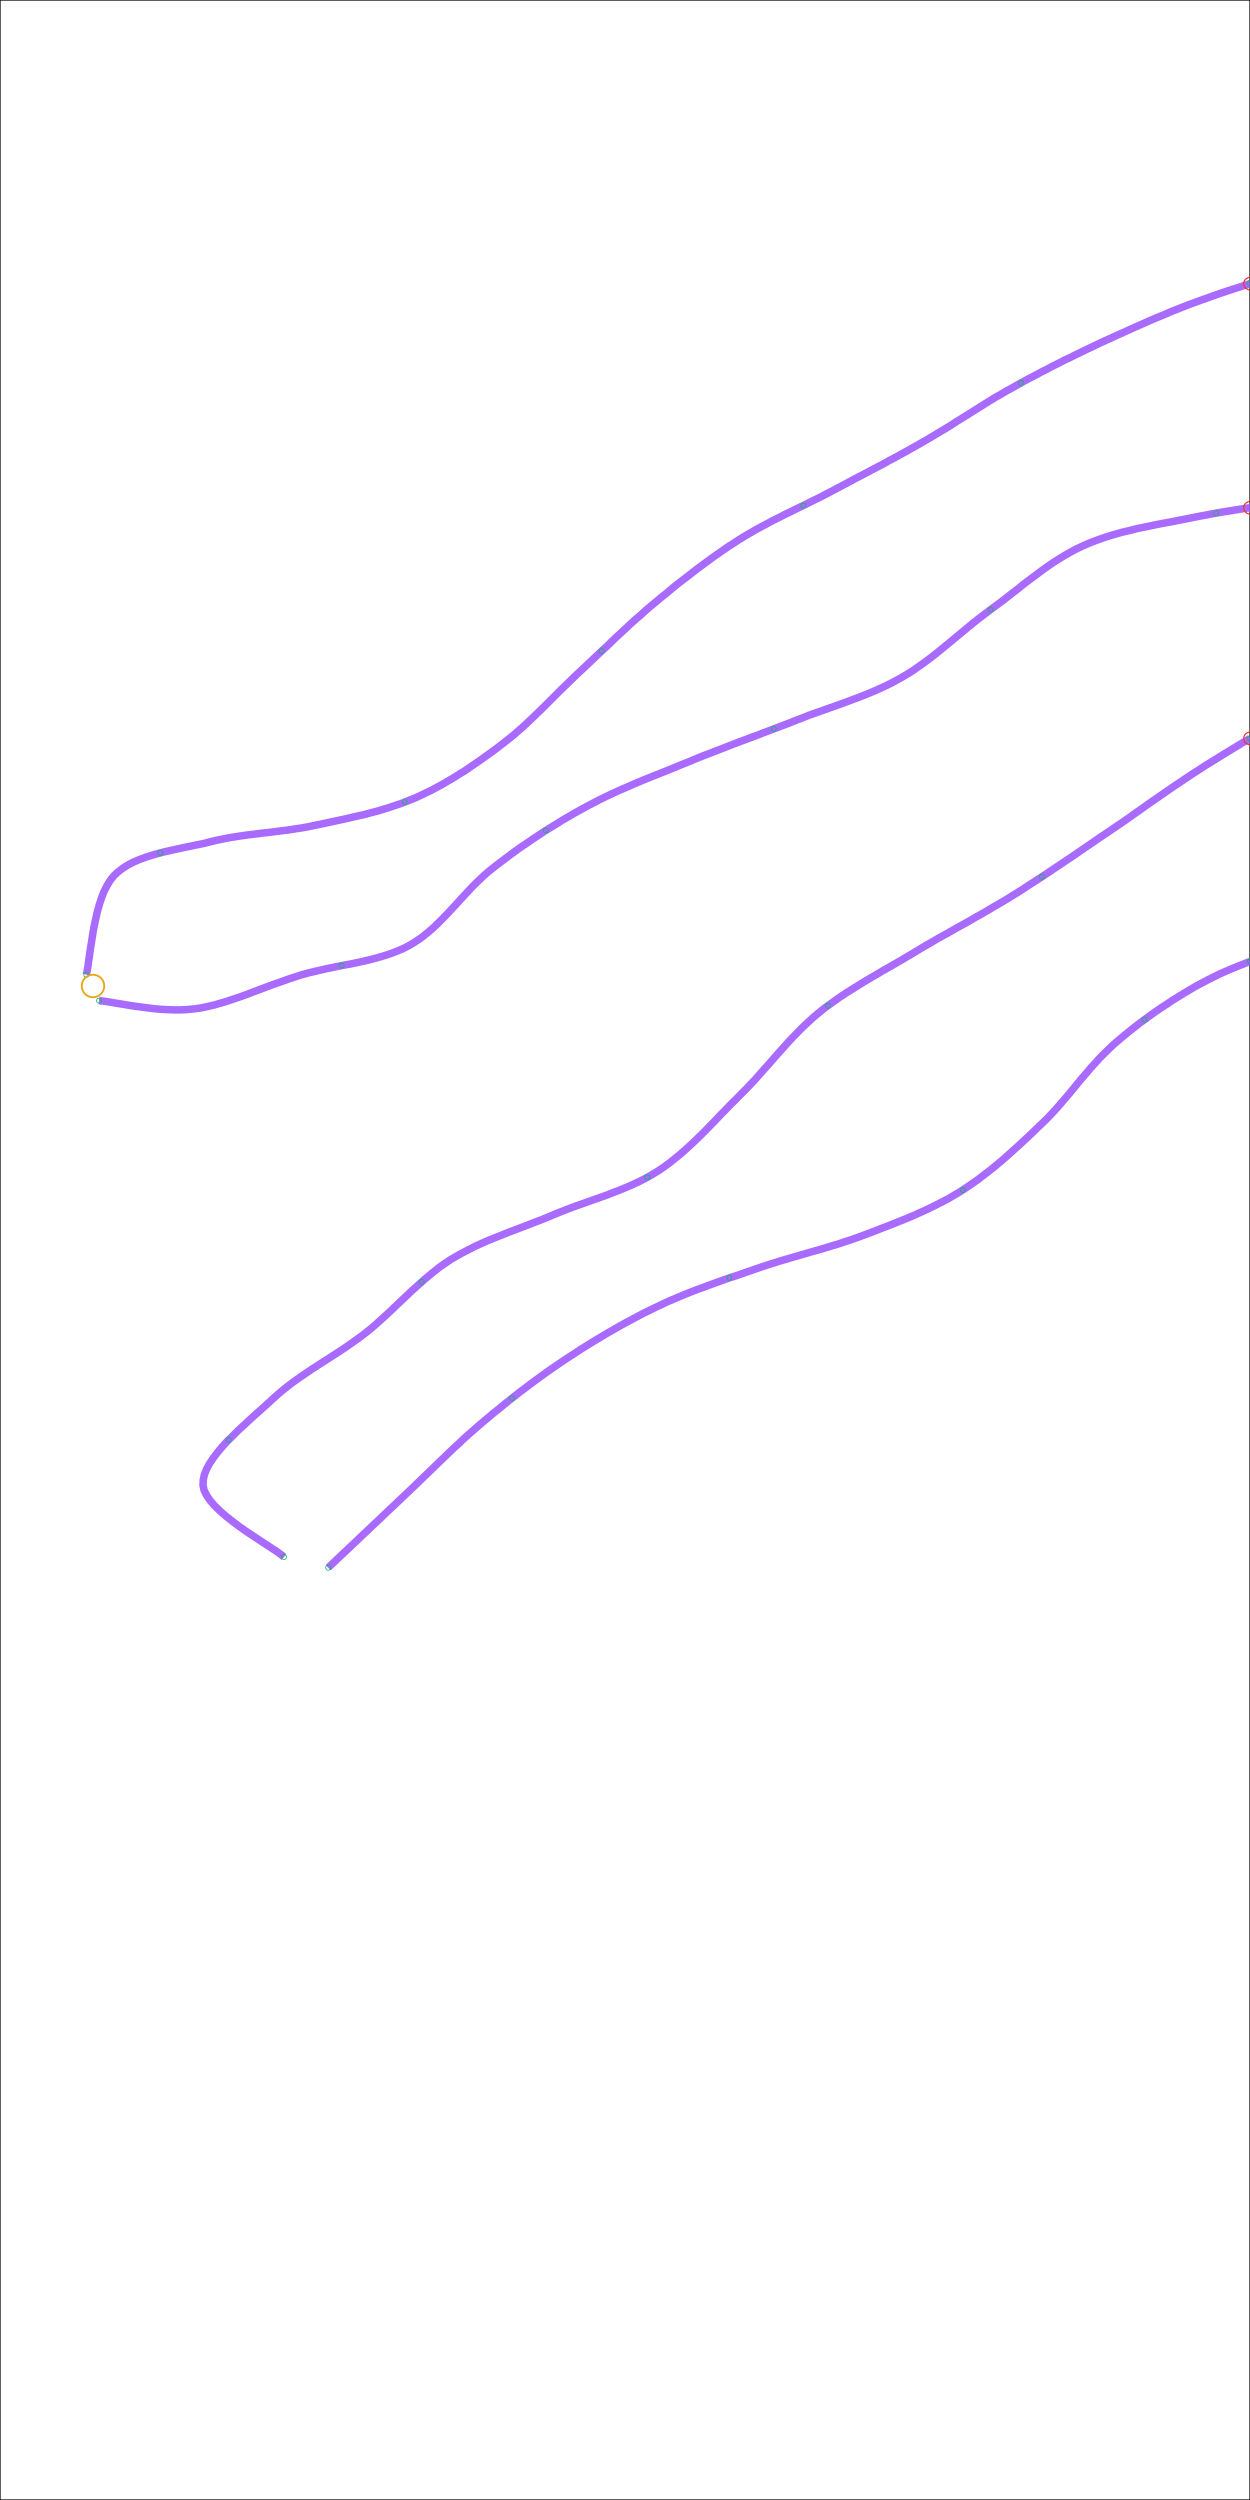
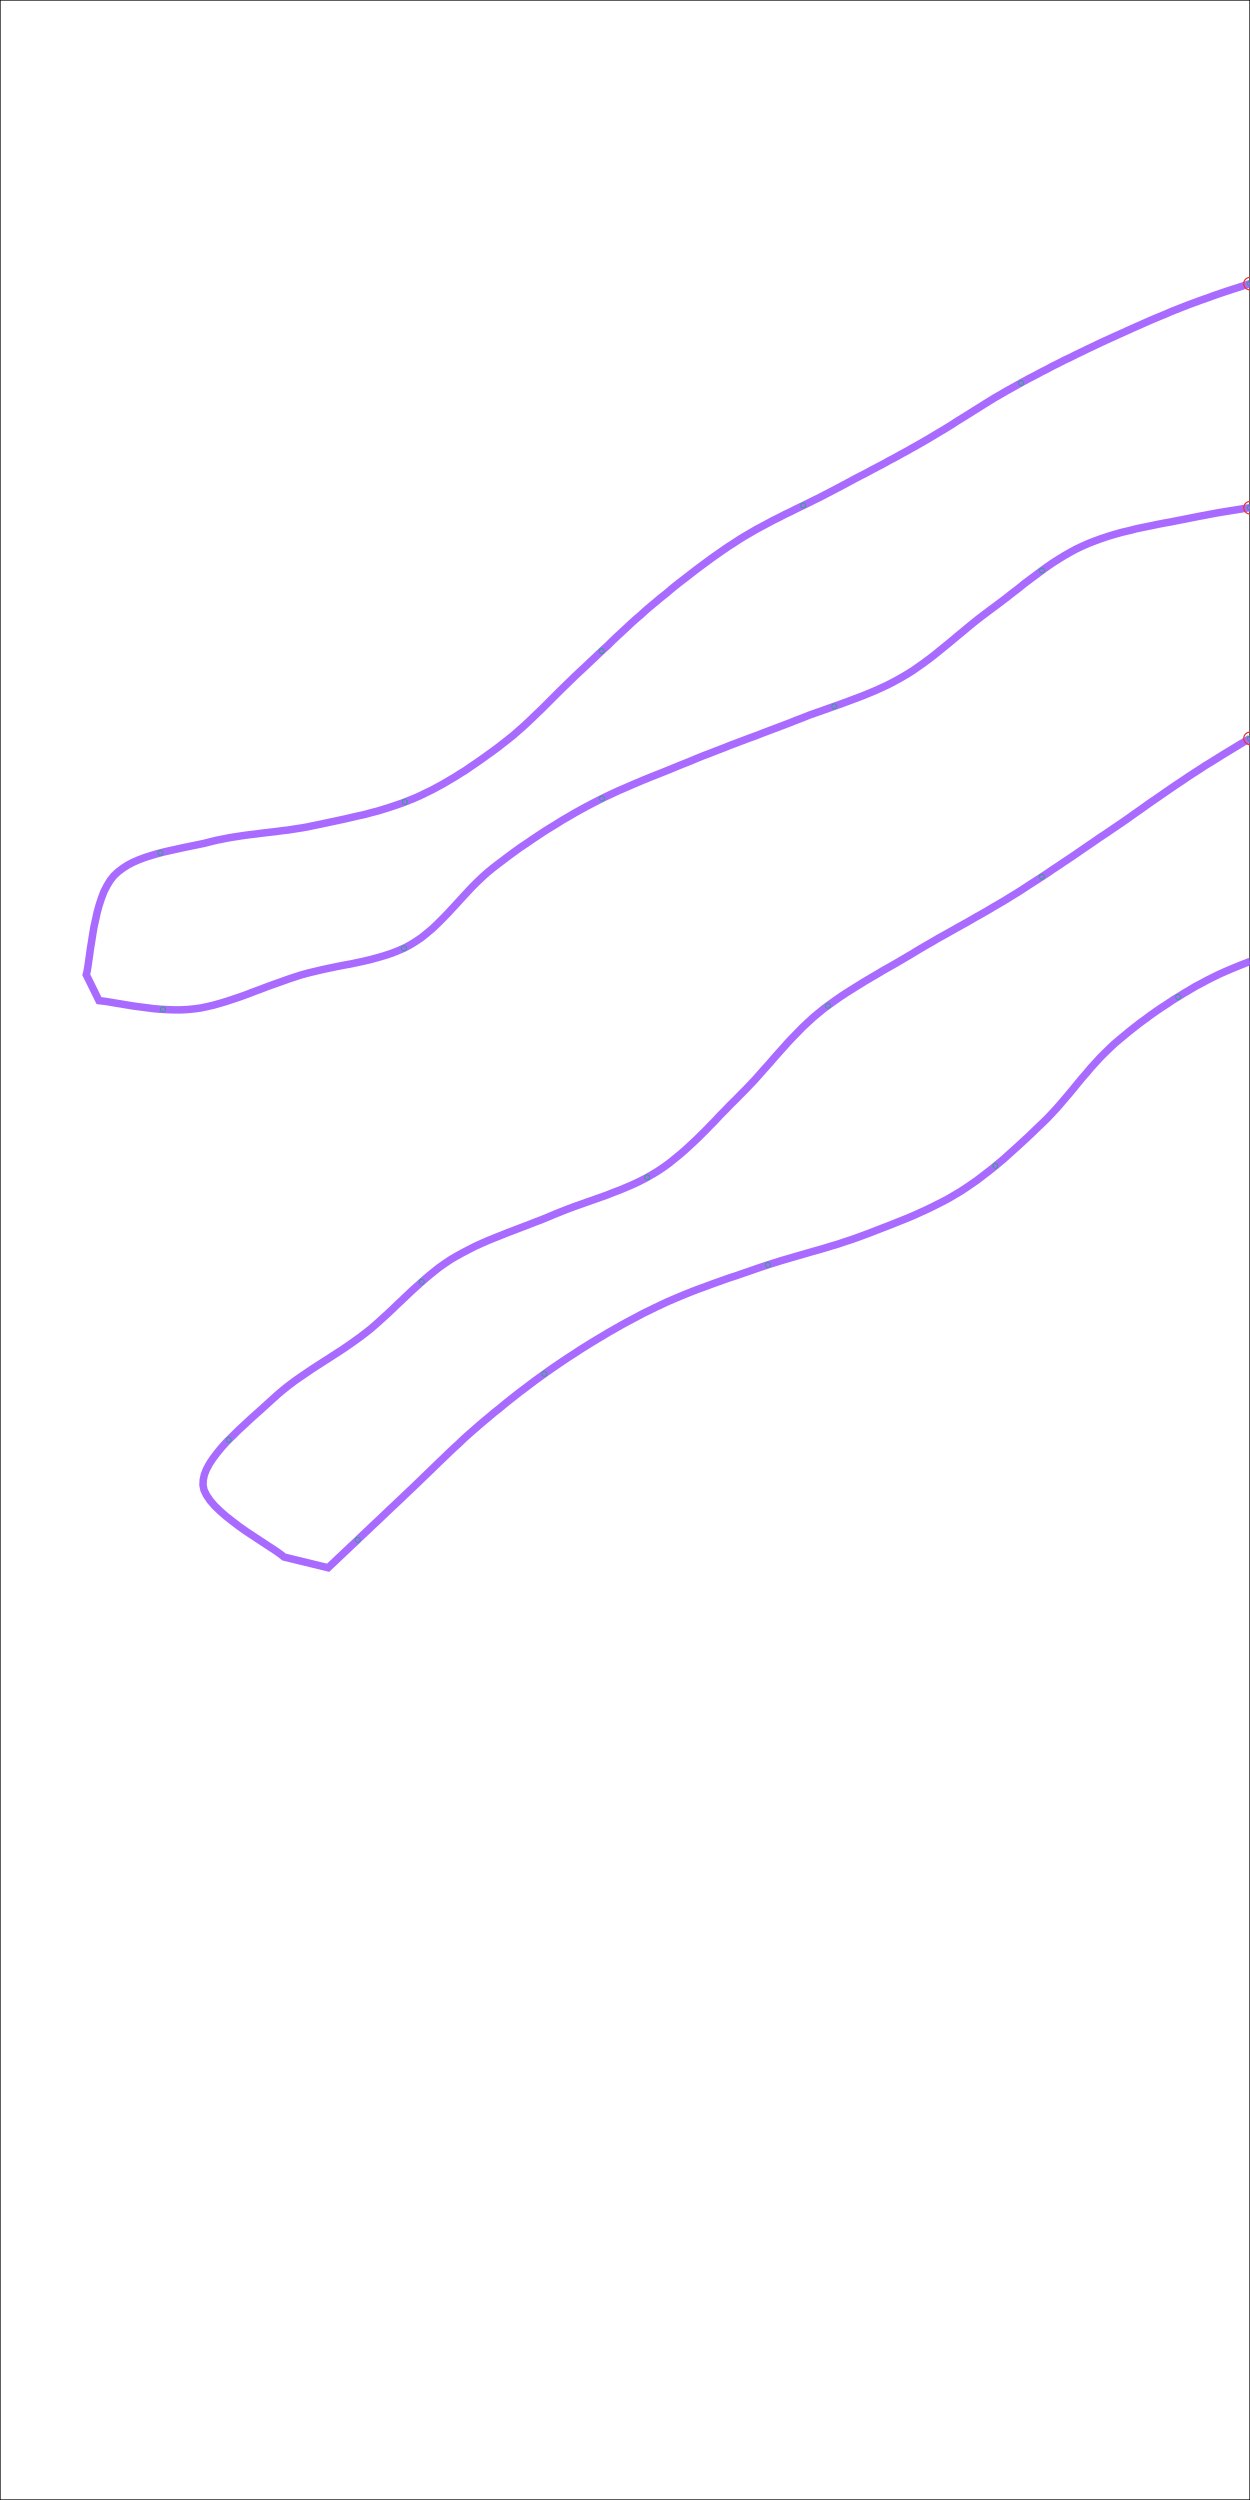
<svg xmlns="http://www.w3.org/2000/svg" width="1000mm" height="2000mm" viewBox="0 0 1000 2000">
  <g id="outline">
    <rect x="0" y="0" width="1000" height="2000" fill="none" stroke="#000" stroke-width="1" />
  </g>
  <g id="channels">
-     <path d="M 262.5 1254.2 L 264.7 1252.1 L 267.3 1249.7 L 270.3 1246.8 L 273.6 1243.7 L 277.3 1240.2 L 281.2 1236.5 L 285.3 1232.7 L 289.6 1228.5 L 294.0 1224.4 L 298.5 1220.1 L 303.0 1215.9 L 307.5 1211.6 L 311.9 1207.4 L 316.3 1203.3 L 320.4 1199.4 L 324.4 1195.6 L 324.4 1195.6 L 328.3 1191.9 L 332.2 1188.2 L 336.0 1184.5 L 339.8 1180.8 L 343.7 1177.1 L 347.5 1173.4 L 351.3 1169.7 L 355.2 1166.0 L 359.0 1162.3 L 362.9 1158.6 L 366.9 1155.0 L 370.7 1151.3 L 374.7 1147.7 L 378.7 1144.2 L 382.7 1140.7 L 386.8 1137.2 L 386.8 1137.2 L 390.9 1133.8 L 394.9 1130.4 L 399.1 1127.1 L 403.2 1123.7 L 407.4 1120.3 L 411.6 1117.0 L 415.8 1113.7 L 420.1 1110.5 L 424.4 1107.2 L 428.7 1104.0 L 433.0 1100.9 L 437.3 1097.8 L 441.7 1094.7 L 446.1 1091.7 L 450.5 1088.7 L 455.0 1085.7 L 455.0 1085.7 L 459.4 1082.9 L 463.9 1079.9 L 468.4 1077.1 L 472.9 1074.3 L 477.5 1071.5 L 482.1 1068.8 L 486.7 1066.0 L 491.3 1063.4 L 496.0 1060.7 L 500.7 1058.1 L 505.4 1055.6 L 510.1 1053.1 L 514.8 1050.6 L 519.6 1048.3 L 524.4 1045.9 L 529.1 1043.7 L 529.1 1043.7 L 534.0 1041.4 L 538.9 1039.3 L 543.8 1037.2 L 548.7 1035.2 L 553.7 1033.2 L 558.6 1031.3 L 563.7 1029.5 L 568.7 1027.6 L 573.7 1025.8 L 578.8 1024.0 L 583.8 1022.2 L 588.9 1020.6 L 594.0 1018.8 L 599.0 1017.1 L 604.1 1015.3 L 609.1 1013.6 L 609.1 1013.6 L 614.2 1011.9 L 619.3 1010.3 L 624.4 1008.7 L 629.5 1007.2 L 634.6 1005.7 L 639.8 1004.2 L 645.0 1002.7 L 650.1 1001.2 L 655.2 999.8 L 660.3 998.3 L 665.5 996.7 L 670.6 995.2 L 675.6 993.5 L 680.8 991.8 L 685.7 990.1 L 690.8 988.2 L 690.8 988.2 L 695.7 986.4 L 700.8 984.4 L 705.7 982.5 L 710.7 980.6 L 715.7 978.6 L 720.7 976.6 L 725.7 974.6 L 730.7 972.5 L 735.5 970.3 L 740.4 968.1 L 745.2 965.8 L 750.0 963.4 L 754.7 961.0 L 759.4 958.5 L 763.9 955.8 L 768.5 953.1 L 768.5 953.1 L 772.9 950.2 L 777.3 947.2 L 781.6 944.2 L 785.8 941.0 L 790.1 937.7 L 794.2 934.5 L 798.4 931.0 L 802.5 927.6 L 806.5 924.0 L 810.5 920.4 L 814.4 916.9 L 818.4 913.2 L 822.3 909.6 L 826.2 905.9 L 830.0 902.2 L 833.9 898.5 L 833.9 898.5 L 837.7 894.8 L 841.4 890.9 L 845.0 887.0 L 848.5 883.0 L 852.0 878.9 L 855.5 874.8 L 858.9 870.7 L 862.3 866.5 L 865.7 862.4 L 869.3 858.3 L 872.7 854.2 L 876.3 850.3 L 879.9 846.3 L 883.6 842.6 L 887.4 838.9 L 891.3 835.2 L 891.3 835.2 L 895.3 831.8 L 899.4 828.4 L 903.5 825.0 L 907.7 821.7 L 911.9 818.4 L 916.2 815.3 L 920.5 812.1 L 924.9 809.0 L 929.3 806.0 L 933.8 803.1 L 938.2 800.1 L 942.8 797.3 L 947.3 794.5 L 951.9 791.8 L 956.4 789.1 L 961.2 786.6 L 961.2 786.6 L 965.8 784.1 L 970.6 781.7 L 975.3 779.4 L 980.2 777.2 L 985.1 775.1 L 990.0 773.1 L 995.0 771.1 L 1000.0 769.1 L 1000.0 769.1" fill="none" stroke="#a05bff" stroke-width="6.0" stroke-opacity="0.9" />
-     <path d="M 1000.0 226.9 L 995.8 228.3 L 990.8 229.9 L 985.8 231.5 L 980.9 233.1 L 975.9 234.8 L 971.0 236.5 L 966.1 238.3 L 961.2 240.0 L 961.2 240.0 L 956.3 241.8 L 951.4 243.6 L 946.5 245.5 L 941.7 247.4 L 936.9 249.3 L 932.1 251.4 L 927.2 253.4 L 922.4 255.4 L 917.6 257.5 L 912.9 259.6 L 908.1 261.7 L 903.4 263.8 L 898.6 266.0 L 893.9 268.1 L 889.1 270.3 L 884.4 272.4 L 884.4 272.4 L 879.7 274.6 L 874.9 276.9 L 870.2 279.1 L 865.5 281.4 L 860.9 283.6 L 856.2 286.0 L 851.4 288.2 L 846.8 290.6 L 842.1 292.9 L 837.5 295.4 L 832.9 297.7 L 828.3 300.2 L 823.6 302.6 L 819.0 305.1 L 814.5 307.6 L 810.0 310.1 L 810.0 310.1 L 805.3 312.7 L 800.9 315.3 L 796.3 317.9 L 791.9 320.6 L 787.4 323.4 L 783.1 326.1 L 778.6 328.9 L 774.2 331.7 L 769.8 334.4 L 765.3 337.2 L 761.0 340.0 L 756.5 342.8 L 752.1 345.4 L 747.6 348.1 L 743.1 350.8 L 738.6 353.4 L 738.6 353.4 L 734.1 356.0 L 729.6 358.5 L 725.0 361.1 L 720.4 363.6 L 715.9 366.1 L 711.3 368.5 L 706.7 371.1 L 702.1 373.5 L 697.5 375.9 L 692.9 378.4 L 688.2 380.8 L 683.6 383.2 L 679.0 385.7 L 674.5 388.1 L 669.8 390.6 L 665.2 393.0 L 665.2 393.0 L 660.6 395.4 L 656.0 397.8 L 651.3 400.1 L 646.7 402.4 L 642.0 404.7 L 637.2 407.0 L 632.5 409.4 L 627.8 411.6 L 623.2 414.0 L 618.5 416.3 L 613.9 418.8 L 609.4 421.2 L 604.7 423.7 L 600.3 426.3 L 595.8 428.9 L 591.4 431.6 L 591.4 431.6 L 587.0 434.5 L 582.6 437.3 L 578.4 440.2 L 574.1 443.2 L 569.8 446.2 L 565.6 449.3 L 561.4 452.4 L 557.2 455.5 L 553.1 458.7 L 549.0 461.9 L 544.8 465.1 L 540.7 468.3 L 536.7 471.6 L 532.7 475.0 L 528.6 478.2 L 524.6 481.6 L 524.6 481.6 L 520.6 484.9 L 516.6 488.3 L 512.8 491.8 L 508.8 495.2 L 504.9 498.7 L 501.2 502.2 L 497.3 505.8 L 493.5 509.3 L 489.7 512.9 L 486.0 516.6 L 482.1 520.1 L 478.3 523.7 L 474.5 527.3 L 470.8 530.8 L 467.0 534.4 L 463.1 538.0 L 463.1 538.0 L 459.3 541.6 L 455.6 545.2 L 451.9 548.8 L 448.1 552.5 L 444.4 556.2 L 440.7 559.9 L 437.0 563.6 L 433.3 567.3 L 429.5 570.9 L 425.7 574.6 L 422.0 578.1 L 418.1 581.7 L 414.2 585.1 L 410.3 588.5 L 406.3 591.7 L 402.2 594.9 L 402.2 594.9 L 398.1 598.1 L 393.9 601.2 L 389.7 604.2 L 385.4 607.3 L 381.1 610.3 L 376.8 613.2 L 372.5 616.2 L 368.1 618.9 L 363.7 621.7 L 359.1 624.4 L 354.7 627.0 L 350.1 629.5 L 345.5 632.0 L 340.9 634.2 L 336.2 636.5 L 331.5 638.6 L 331.5 638.6 L 326.7 640.5 L 321.9 642.4 L 317.0 644.1 L 312.2 645.7 L 307.1 647.3 L 302.2 648.8 L 297.1 650.1 L 292.1 651.5 L 287.0 652.6 L 281.8 653.8 L 276.7 655.0 L 271.6 656.1 L 266.5 657.2 L 261.3 658.3 L 256.2 659.4 L 251.2 660.4 L 251.2 660.4 L 246.1 661.5 L 240.9 662.4 L 235.7 663.2 L 230.6 664.0 L 225.4 664.6 L 220.2 665.3 L 215.0 665.9 L 209.8 666.5 L 204.6 667.2 L 199.4 667.8 L 194.2 668.5 L 189.0 669.3 L 183.9 670.1 L 178.8 671.1 L 173.7 672.1 L 168.7 673.3 L 168.7 673.3 L 163.7 674.6 L 158.4 675.7 L 153.1 676.8 L 147.7 677.9 L 142.2 679.1 L 136.8 680.3 L 131.4 681.5 L 126.1 682.9 L 120.9 684.4 L 115.9 686.0 L 111.1 687.8 L 106.5 689.8 L 102.1 692.1 L 98.1 694.7 L 94.4 697.5 L 91.0 700.7 L 91.0 700.7 L 88.1 704.4 L 85.5 708.7 L 83.1 713.4 L 81.1 718.7 L 79.3 724.2 L 77.7 730.0 L 76.4 736.0 L 75.1 741.9 L 74.1 747.9 L 73.2 753.7 L 72.3 759.1 L 71.6 764.4 L 70.9 769.1 L 70.3 773.3 L 69.7 777.0 L 69.0 779.8" fill="none" stroke="#a05bff" stroke-width="6.0" stroke-opacity="0.9" />
-     <path d="M 79.2 800.5 L 81.8 800.8 L 84.9 801.2 L 88.6 801.8 L 92.6 802.5 L 97.0 803.2 L 101.7 804.0 L 106.7 804.8 L 111.9 805.5 L 117.3 806.2 L 122.7 806.9 L 128.3 807.4 L 133.8 807.7 L 139.4 807.9 L 144.8 807.9 L 150.2 807.6 L 155.4 807.1 L 155.4 807.1 L 160.5 806.4 L 165.7 805.3 L 170.9 804.1 L 176.2 802.6 L 181.5 801.0 L 186.9 799.2 L 192.3 797.4 L 197.8 795.4 L 203.2 793.3 L 208.7 791.3 L 214.1 789.2 L 219.7 787.2 L 225.1 785.3 L 230.6 783.3 L 236.1 781.5 L 241.4 779.8 L 241.4 779.8 L 246.9 778.3 L 252.4 777.0 L 257.9 775.7 L 263.5 774.5 L 269.2 773.3 L 274.8 772.2 L 280.4 771.2 L 286.0 770.0 L 291.6 768.8 L 297.0 767.5 L 302.5 766.0 L 307.9 764.4 L 313.1 762.7 L 318.2 760.7 L 323.3 758.5 L 328.0 756.0 L 328.0 756.0 L 332.7 753.1 L 337.3 750.0 L 341.6 746.5 L 345.9 742.9 L 349.9 739.1 L 353.9 735.1 L 357.9 731.0 L 361.8 726.8 L 365.7 722.6 L 369.6 718.3 L 373.5 714.1 L 377.4 709.9 L 381.5 705.8 L 385.6 701.9 L 389.8 698.1 L 394.2 694.5 L 394.2 694.5 L 398.6 691.1 L 403.1 687.7 L 407.6 684.3 L 412.1 681.0 L 416.7 677.7 L 421.4 674.6 L 426.0 671.4 L 430.7 668.3 L 435.5 665.1 L 440.3 662.1 L 445.1 659.2 L 449.8 656.2 L 454.7 653.4 L 459.6 650.5 L 464.5 647.8 L 469.4 645.1 L 469.4 645.1 L 474.4 642.5 L 479.4 639.9 L 484.5 637.4 L 489.6 635.0 L 494.7 632.6 L 499.9 630.4 L 505.1 628.1 L 510.3 625.9 L 515.5 623.7 L 520.7 621.6 L 526.0 619.5 L 531.3 617.4 L 536.5 615.3 L 541.8 613.1 L 547.0 611.0 L 552.3 608.9 L 552.3 608.9 L 557.5 606.7 L 562.7 604.6 L 568.0 602.6 L 573.3 600.5 L 578.6 598.5 L 583.8 596.4 L 589.1 594.4 L 594.4 592.4 L 599.7 590.4 L 605.0 588.5 L 610.3 586.4 L 615.6 584.4 L 620.9 582.4 L 626.2 580.4 L 631.5 578.4 L 636.7 576.3 L 636.7 576.3 L 642.0 574.3 L 647.2 572.2 L 652.6 570.3 L 658.0 568.4 L 663.3 566.5 L 668.7 564.6 L 674.0 562.7 L 679.4 560.7 L 684.7 558.7 L 690.0 556.7 L 695.2 554.6 L 700.4 552.4 L 705.5 550.1 L 710.6 547.7 L 715.6 545.1 L 720.5 542.4 L 720.5 542.4 L 725.3 539.6 L 730.1 536.6 L 734.7 533.4 L 739.2 530.2 L 743.8 526.8 L 748.2 523.4 L 752.6 519.8 L 756.9 516.3 L 761.3 512.7 L 765.7 509.0 L 770.1 505.4 L 774.4 501.8 L 778.8 498.2 L 783.2 494.7 L 787.7 491.3 L 792.2 487.9 L 792.2 487.9 L 796.8 484.5 L 801.2 481.2 L 805.8 477.7 L 810.2 474.2 L 814.7 470.8 L 819.1 467.2 L 823.6 463.8 L 828.2 460.4 L 832.7 457.0 L 837.3 453.7 L 841.9 450.5 L 846.6 447.5 L 851.3 444.6 L 856.2 441.8 L 861.0 439.2 L 866.1 436.8 L 866.1 436.8 L 871.1 434.6 L 876.3 432.6 L 881.5 430.7 L 886.9 428.9 L 892.3 427.3 L 897.7 425.8 L 903.3 424.5 L 908.7 423.1 L 914.4 421.9 L 919.9 420.8 L 925.5 419.6 L 931.2 418.5 L 936.8 417.5 L 942.3 416.4 L 948.0 415.3 L 953.5 414.2 L 953.5 414.2 L 959.0 413.1 L 964.5 412.1 L 970.1 411.0 L 975.7 410.0 L 981.2 409.1 L 986.9 408.2 L 992.4 407.3 L 998.0 406.4 L 1000.0 406.2" fill="none" stroke="#a05bff" stroke-width="6.0" stroke-opacity="0.9" />
-     <path d="M 1000.0 590.7 L 997.7 592.1 L 992.9 594.9 L 988.0 597.9 L 983.2 600.8 L 978.4 603.7 L 973.6 606.7 L 968.8 609.7 L 964.0 612.6 L 959.2 615.8 L 959.2 615.8 L 954.5 618.8 L 949.8 621.9 L 945.1 625.1 L 940.4 628.2 L 935.7 631.4 L 931.1 634.6 L 926.5 637.8 L 921.8 641.0 L 917.1 644.3 L 912.5 647.6 L 907.9 650.8 L 903.3 654.1 L 898.7 657.3 L 894.0 660.5 L 889.3 663.7 L 884.6 666.9 L 884.6 666.9 L 879.9 670.0 L 875.3 673.2 L 870.6 676.4 L 865.9 679.6 L 861.3 682.8 L 856.6 686.0 L 851.9 689.1 L 847.2 692.3 L 842.5 695.4 L 837.8 698.6 L 833.1 701.7 L 828.3 704.8 L 823.6 707.8 L 818.9 710.9 L 814.1 714.0 L 809.3 716.9 L 809.3 716.9 L 804.5 719.9 L 799.6 722.8 L 794.7 725.6 L 789.9 728.5 L 785.0 731.3 L 780.0 734.1 L 775.2 736.9 L 770.2 739.7 L 765.3 742.4 L 760.4 745.2 L 755.4 748.0 L 750.5 750.7 L 745.6 753.6 L 740.7 756.4 L 735.9 759.2 L 731.0 762.2 L 731.0 762.2 L 726.1 765.1 L 721.2 768.0 L 716.4 770.8 L 711.5 773.6 L 706.5 776.4 L 701.7 779.3 L 696.7 782.2 L 691.8 785.1 L 687.1 788.0 L 682.3 791.0 L 677.5 794.0 L 672.8 797.1 L 668.2 800.3 L 663.6 803.6 L 659.1 806.9 L 654.7 810.5 L 654.7 810.5 L 650.4 814.1 L 646.3 817.9 L 642.2 821.7 L 638.3 825.7 L 634.3 829.8 L 630.4 833.9 L 626.7 838.1 L 622.9 842.3 L 619.1 846.6 L 615.4 850.9 L 611.6 855.1 L 607.8 859.4 L 604.1 863.6 L 600.2 867.7 L 596.3 871.8 L 592.3 875.8 L 592.3 875.8 L 588.4 879.8 L 584.3 883.8 L 580.4 887.9 L 576.4 891.9 L 572.5 896.1 L 568.5 900.2 L 564.5 904.3 L 560.6 908.2 L 556.4 912.3 L 552.3 916.1 L 548.2 919.9 L 543.9 923.6 L 539.6 927.1 L 535.3 930.6 L 530.7 933.9 L 526.1 937.0 L 526.1 937.0 L 521.4 939.8 L 516.5 942.6 L 511.6 945.1 L 506.5 947.5 L 501.4 949.7 L 496.2 951.9 L 490.9 953.9 L 485.6 956.0 L 480.3 957.9 L 474.9 959.8 L 469.5 961.7 L 464.2 963.6 L 458.8 965.5 L 453.5 967.5 L 448.2 969.6 L 443.0 971.7 L 443.0 971.7 L 437.8 973.9 L 432.6 976.0 L 427.3 978.0 L 422.0 980.1 L 416.7 982.1 L 411.5 984.1 L 406.2 986.1 L 401.0 988.2 L 395.7 990.3 L 390.5 992.4 L 385.3 994.7 L 380.2 997.0 L 375.3 999.5 L 370.3 1002.1 L 365.4 1004.8 L 360.6 1007.6 L 360.6 1007.6 L 356.0 1010.7 L 351.4 1013.9 L 347.0 1017.4 L 342.7 1020.9 L 338.4 1024.6 L 334.2 1028.4 L 330.0 1032.1 L 325.8 1036.1 L 321.7 1040.0 L 317.5 1043.9 L 313.4 1047.9 L 309.2 1051.8 L 305.0 1055.6 L 300.8 1059.4 L 296.5 1063.1 L 292.1 1066.6 L 292.1 1066.6 L 287.6 1070.0 L 283.0 1073.3 L 278.3 1076.6 L 273.6 1079.8 L 268.8 1082.9 L 264.0 1086.0 L 259.2 1089.1 L 254.5 1092.1 L 249.7 1095.2 L 245.0 1098.4 L 240.3 1101.6 L 235.6 1104.9 L 231.2 1108.2 L 226.8 1111.7 L 222.5 1115.3 L 218.4 1119.0 L 218.4 1119.0 L 214.1 1122.9 L 209.7 1126.9 L 205.1 1131.0 L 200.3 1135.3 L 195.6 1139.7 L 190.8 1144.1 L 186.2 1148.7 L 181.7 1153.1 L 177.6 1157.6 L 173.8 1162.2 L 170.4 1166.7 L 167.5 1171.1 L 165.2 1175.4 L 163.5 1179.7 L 162.6 1183.9 L 162.4 1188.0 L 162.4 1188.0 L 163.2 1192.0 L 165.2 1196.1 L 168.0 1200.3 L 171.6 1204.5 L 175.9 1208.7 L 180.7 1212.9 L 185.9 1217.0 L 191.3 1221.1 L 196.8 1225.0 L 202.4 1228.7 L 207.7 1232.2 L 212.7 1235.5 L 217.3 1238.5 L 221.4 1241.2 L 224.7 1243.6 L 227.2 1245.6" fill="none" stroke="#a05bff" stroke-width="6.0" stroke-opacity="0.9" />
+     <path d="M 1000.0 226.9 L 995.8 228.3 L 990.8 229.9 L 985.8 231.5 L 980.9 233.1 L 975.9 234.8 L 971.0 236.5 L 966.1 238.3 L 961.2 240.0 L 961.2 240.0 L 956.3 241.8 L 951.4 243.6 L 946.5 245.5 L 941.7 247.4 L 936.9 249.3 L 932.1 251.4 L 927.2 253.4 L 922.4 255.4 L 917.6 257.5 L 912.9 259.6 L 908.1 261.7 L 903.4 263.8 L 898.6 266.0 L 893.9 268.1 L 889.1 270.3 L 884.4 272.4 L 884.4 272.4 L 879.7 274.6 L 874.9 276.9 L 870.2 279.1 L 865.5 281.4 L 860.9 283.6 L 856.2 286.0 L 851.4 288.2 L 846.8 290.6 L 842.1 292.9 L 837.5 295.4 L 832.9 297.7 L 828.3 300.2 L 823.6 302.6 L 819.0 305.1 L 814.5 307.6 L 810.0 310.1 L 810.0 310.1 L 805.3 312.7 L 800.9 315.3 L 796.3 317.9 L 791.9 320.6 L 787.4 323.4 L 783.1 326.1 L 778.6 328.9 L 774.2 331.7 L 769.8 334.4 L 765.3 337.2 L 761.0 340.0 L 756.5 342.8 L 752.1 345.4 L 747.6 348.1 L 743.1 350.8 L 738.6 353.4 L 738.6 353.4 L 734.1 356.0 L 729.6 358.5 L 725.0 361.1 L 720.4 363.6 L 715.9 366.1 L 711.3 368.5 L 706.7 371.1 L 702.1 373.5 L 697.5 375.9 L 692.9 378.4 L 688.2 380.8 L 683.6 383.2 L 679.0 385.7 L 674.5 388.1 L 669.8 390.6 L 665.2 393.0 L 665.2 393.0 L 660.6 395.4 L 656.0 397.8 L 651.3 400.1 L 646.7 402.4 L 642.0 404.7 L 637.2 407.0 L 632.5 409.4 L 627.8 411.6 L 623.2 414.0 L 618.5 416.3 L 613.9 418.8 L 609.4 421.2 L 604.7 423.7 L 600.3 426.3 L 595.8 428.9 L 591.4 431.6 L 591.4 431.6 L 587.0 434.5 L 582.6 437.3 L 578.4 440.2 L 574.1 443.2 L 569.8 446.2 L 565.6 449.3 L 561.4 452.4 L 557.2 455.5 L 553.1 458.7 L 549.0 461.9 L 544.8 465.1 L 540.7 468.3 L 536.7 471.6 L 532.7 475.0 L 528.6 478.2 L 524.6 481.6 L 524.6 481.6 L 520.6 484.9 L 516.6 488.3 L 512.8 491.8 L 508.8 495.2 L 504.9 498.7 L 501.2 502.2 L 497.3 505.8 L 493.5 509.3 L 489.7 512.9 L 486.0 516.6 L 482.1 520.1 L 478.3 523.7 L 474.5 527.3 L 470.8 530.8 L 467.0 534.4 L 463.1 538.0 L 463.1 538.0 L 459.3 541.6 L 455.6 545.2 L 451.9 548.8 L 448.1 552.5 L 444.4 556.2 L 440.7 559.9 L 437.0 563.6 L 433.3 567.3 L 429.5 570.9 L 425.7 574.6 L 422.0 578.1 L 418.1 581.7 L 414.2 585.1 L 410.3 588.5 L 406.3 591.7 L 402.2 594.9 L 402.2 594.9 L 398.1 598.1 L 393.9 601.2 L 389.7 604.2 L 385.4 607.3 L 381.1 610.3 L 376.8 613.2 L 372.5 616.2 L 368.1 618.9 L 363.7 621.7 L 359.1 624.4 L 354.7 627.0 L 350.1 629.5 L 345.5 632.0 L 340.9 634.2 L 336.2 636.5 L 331.5 638.6 L 331.5 638.6 L 326.7 640.5 L 321.9 642.4 L 317.0 644.1 L 312.2 645.7 L 307.1 647.3 L 302.2 648.8 L 297.1 650.1 L 292.1 651.5 L 287.0 652.6 L 281.8 653.8 L 276.7 655.0 L 271.6 656.1 L 266.5 657.2 L 261.3 658.3 L 256.2 659.4 L 251.2 660.4 L 251.2 660.4 L 246.1 661.5 L 240.9 662.4 L 235.7 663.2 L 230.6 664.0 L 225.4 664.6 L 220.2 665.3 L 215.0 665.9 L 209.8 666.5 L 204.6 667.2 L 199.4 667.8 L 194.2 668.5 L 189.0 669.3 L 183.9 670.1 L 178.8 671.1 L 173.7 672.1 L 168.7 673.3 L 168.7 673.3 L 163.7 674.6 L 158.4 675.7 L 153.1 676.8 L 147.7 677.9 L 142.2 679.1 L 136.8 680.3 L 131.4 681.5 L 126.1 682.9 L 120.9 684.4 L 115.9 686.0 L 111.1 687.8 L 106.5 689.8 L 102.1 692.1 L 98.1 694.7 L 94.4 697.5 L 91.0 700.7 L 91.0 700.7 L 88.1 704.4 L 85.5 708.7 L 83.1 713.4 L 81.1 718.7 L 79.3 724.2 L 77.7 730.0 L 76.4 736.0 L 75.1 741.9 L 74.1 747.9 L 73.2 753.7 L 72.3 759.1 L 71.6 764.4 L 70.9 769.1 L 70.3 773.3 L 69.7 777.0 L 69.0 779.8 L 79.2 800.5 L 81.8 800.8 L 84.9 801.2 L 88.6 801.8 L 92.6 802.5 L 97.0 803.2 L 101.7 804.0 L 106.7 804.8 L 111.9 805.5 L 117.3 806.2 L 122.7 806.9 L 128.3 807.4 L 133.8 807.7 L 139.4 807.9 L 144.8 807.9 L 150.2 807.6 L 155.4 807.1 L 155.4 807.1 L 160.5 806.4 L 165.7 805.3 L 170.9 804.1 L 176.2 802.6 L 181.5 801.0 L 186.9 799.2 L 192.3 797.4 L 197.8 795.4 L 203.2 793.3 L 208.7 791.3 L 214.1 789.2 L 219.7 787.2 L 225.1 785.3 L 230.6 783.3 L 236.1 781.5 L 241.4 779.8 L 241.4 779.8 L 246.9 778.3 L 252.4 777.0 L 257.9 775.7 L 263.5 774.5 L 269.2 773.3 L 274.8 772.2 L 280.4 771.2 L 286.0 770.0 L 291.6 768.8 L 297.0 767.5 L 302.5 766.0 L 307.9 764.4 L 313.1 762.7 L 318.2 760.7 L 323.3 758.5 L 328.0 756.0 L 328.0 756.0 L 332.7 753.1 L 337.3 750.0 L 341.6 746.5 L 345.9 742.9 L 349.9 739.1 L 353.9 735.1 L 357.9 731.0 L 361.8 726.8 L 365.7 722.6 L 369.6 718.3 L 373.5 714.1 L 377.4 709.9 L 381.5 705.8 L 385.6 701.9 L 389.8 698.1 L 394.2 694.5 L 394.2 694.5 L 398.6 691.1 L 403.1 687.7 L 407.6 684.3 L 412.1 681.0 L 416.7 677.7 L 421.4 674.6 L 426.0 671.4 L 430.7 668.3 L 435.5 665.1 L 440.3 662.1 L 445.1 659.2 L 449.8 656.2 L 454.7 653.4 L 459.6 650.5 L 464.5 647.8 L 469.4 645.1 L 469.4 645.1 L 474.4 642.5 L 479.4 639.9 L 484.5 637.4 L 489.6 635.0 L 494.7 632.6 L 499.9 630.4 L 505.1 628.1 L 510.3 625.9 L 515.5 623.7 L 520.7 621.6 L 526.0 619.5 L 531.3 617.4 L 536.5 615.3 L 541.8 613.1 L 547.0 611.0 L 552.3 608.9 L 552.3 608.9 L 557.5 606.7 L 562.7 604.6 L 568.0 602.6 L 573.3 600.5 L 578.6 598.5 L 583.8 596.4 L 589.1 594.4 L 594.4 592.4 L 599.7 590.4 L 605.0 588.5 L 610.3 586.4 L 615.6 584.4 L 620.9 582.4 L 626.2 580.4 L 631.5 578.4 L 636.7 576.3 L 636.7 576.3 L 642.0 574.3 L 647.2 572.2 L 652.6 570.3 L 658.0 568.4 L 663.3 566.5 L 668.7 564.6 L 674.0 562.7 L 679.4 560.7 L 684.7 558.7 L 690.0 556.7 L 695.2 554.6 L 700.4 552.4 L 705.5 550.1 L 710.6 547.7 L 715.6 545.1 L 720.5 542.4 L 720.5 542.4 L 725.3 539.6 L 730.1 536.6 L 734.7 533.4 L 739.2 530.2 L 743.8 526.8 L 748.2 523.4 L 752.6 519.8 L 756.9 516.3 L 761.3 512.7 L 765.7 509.0 L 770.1 505.4 L 774.4 501.8 L 778.8 498.2 L 783.2 494.7 L 787.7 491.3 L 792.2 487.9 L 792.2 487.9 L 796.8 484.5 L 801.2 481.2 L 805.8 477.7 L 810.2 474.2 L 814.7 470.8 L 819.1 467.2 L 823.6 463.8 L 828.2 460.4 L 832.7 457.0 L 837.3 453.7 L 841.9 450.5 L 846.6 447.5 L 851.3 444.6 L 856.2 441.8 L 861.0 439.2 L 866.1 436.8 L 866.1 436.8 L 871.1 434.6 L 876.3 432.6 L 881.5 430.7 L 886.9 428.9 L 892.3 427.3 L 897.7 425.8 L 903.3 424.5 L 908.7 423.1 L 914.4 421.9 L 919.9 420.8 L 925.5 419.6 L 931.2 418.5 L 936.8 417.5 L 942.3 416.4 L 948.0 415.3 L 953.5 414.2 L 953.5 414.2 L 959.0 413.1 L 964.5 412.1 L 970.1 411.0 L 975.7 410.0 L 981.2 409.1 L 986.9 408.2 L 992.4 407.3 L 998.0 406.4 L 1000.0 406.2" fill="none" stroke="#a05bff" stroke-width="6.0" stroke-opacity="0.9" />
+     <path d="M 1000.0 590.7 L 997.7 592.1 L 992.9 594.9 L 988.0 597.9 L 983.2 600.8 L 978.4 603.7 L 973.6 606.7 L 968.8 609.7 L 964.0 612.6 L 959.2 615.8 L 959.2 615.8 L 954.5 618.8 L 949.8 621.9 L 945.1 625.1 L 940.4 628.2 L 935.7 631.4 L 931.1 634.6 L 926.5 637.8 L 921.8 641.0 L 917.1 644.3 L 912.5 647.6 L 907.9 650.8 L 903.3 654.1 L 898.7 657.3 L 894.0 660.5 L 889.3 663.7 L 884.6 666.9 L 884.6 666.9 L 879.9 670.0 L 875.3 673.2 L 870.6 676.4 L 865.9 679.6 L 861.3 682.8 L 856.6 686.0 L 851.9 689.1 L 847.2 692.3 L 842.5 695.4 L 837.8 698.6 L 833.1 701.7 L 828.3 704.8 L 823.6 707.8 L 818.9 710.9 L 814.1 714.0 L 809.3 716.9 L 809.3 716.9 L 804.5 719.9 L 799.6 722.8 L 794.7 725.6 L 789.9 728.5 L 785.0 731.3 L 780.0 734.1 L 775.2 736.9 L 770.2 739.7 L 765.3 742.4 L 760.4 745.2 L 755.4 748.0 L 750.5 750.7 L 745.6 753.6 L 740.7 756.4 L 735.9 759.2 L 731.0 762.2 L 731.0 762.2 L 726.1 765.1 L 721.2 768.0 L 716.4 770.8 L 711.5 773.6 L 706.5 776.4 L 701.7 779.3 L 696.7 782.2 L 691.8 785.1 L 687.1 788.0 L 682.3 791.0 L 677.5 794.0 L 672.8 797.1 L 668.2 800.3 L 663.6 803.6 L 659.1 806.9 L 654.7 810.5 L 654.7 810.5 L 650.4 814.1 L 646.3 817.9 L 642.2 821.7 L 638.3 825.7 L 634.3 829.8 L 630.4 833.9 L 626.7 838.1 L 622.9 842.3 L 619.1 846.6 L 615.4 850.9 L 611.6 855.1 L 607.8 859.4 L 604.1 863.6 L 600.2 867.7 L 596.3 871.8 L 592.3 875.8 L 592.3 875.8 L 588.4 879.8 L 584.3 883.8 L 580.4 887.9 L 576.4 891.9 L 572.5 896.1 L 568.5 900.2 L 564.5 904.3 L 560.6 908.2 L 556.4 912.3 L 552.3 916.1 L 548.2 919.9 L 543.9 923.6 L 539.6 927.1 L 535.3 930.6 L 530.7 933.9 L 526.1 937.0 L 526.1 937.0 L 521.4 939.8 L 516.5 942.6 L 511.6 945.1 L 506.5 947.5 L 501.4 949.7 L 496.2 951.9 L 490.9 953.9 L 485.6 956.0 L 480.3 957.9 L 474.9 959.8 L 469.5 961.7 L 464.2 963.6 L 458.8 965.5 L 453.5 967.5 L 448.2 969.6 L 443.0 971.7 L 443.0 971.7 L 437.8 973.9 L 432.6 976.0 L 427.3 978.0 L 422.0 980.1 L 416.7 982.1 L 411.5 984.1 L 406.2 986.1 L 401.0 988.2 L 395.7 990.3 L 390.5 992.4 L 385.3 994.7 L 380.2 997.0 L 375.3 999.5 L 370.3 1002.1 L 365.4 1004.8 L 360.6 1007.6 L 360.6 1007.6 L 356.0 1010.7 L 351.4 1013.9 L 347.0 1017.4 L 342.7 1020.9 L 338.4 1024.6 L 334.2 1028.4 L 330.0 1032.1 L 325.8 1036.1 L 321.7 1040.0 L 317.5 1043.9 L 313.4 1047.9 L 309.2 1051.8 L 305.0 1055.6 L 300.8 1059.4 L 296.5 1063.1 L 292.1 1066.6 L 292.1 1066.6 L 287.6 1070.0 L 283.0 1073.3 L 278.3 1076.6 L 273.6 1079.8 L 268.8 1082.9 L 264.0 1086.0 L 259.2 1089.1 L 254.5 1092.1 L 249.7 1095.2 L 245.0 1098.4 L 240.3 1101.6 L 235.6 1104.9 L 231.2 1108.2 L 226.8 1111.7 L 222.5 1115.3 L 218.4 1119.0 L 218.4 1119.0 L 214.1 1122.9 L 209.7 1126.9 L 205.1 1131.0 L 200.3 1135.3 L 195.6 1139.7 L 190.8 1144.1 L 186.2 1148.7 L 181.7 1153.1 L 177.6 1157.6 L 173.8 1162.2 L 170.4 1166.7 L 167.5 1171.1 L 165.2 1175.4 L 163.5 1179.7 L 162.6 1183.9 L 162.4 1188.0 L 162.4 1188.0 L 163.2 1192.0 L 165.2 1196.1 L 168.0 1200.3 L 171.6 1204.5 L 175.9 1208.7 L 180.7 1212.9 L 185.9 1217.0 L 191.3 1221.1 L 196.8 1225.0 L 202.4 1228.7 L 207.7 1232.2 L 212.7 1235.5 L 217.3 1238.5 L 221.4 1241.2 L 224.7 1243.6 L 227.2 1245.6 L 262.5 1254.2 L 264.7 1252.1 L 267.3 1249.7 L 270.3 1246.8 L 273.6 1243.7 L 277.3 1240.2 L 281.2 1236.5 L 285.3 1232.7 L 289.6 1228.5 L 294.0 1224.4 L 298.5 1220.1 L 303.0 1215.9 L 307.5 1211.6 L 311.9 1207.4 L 316.3 1203.3 L 320.4 1199.4 L 324.4 1195.6 L 324.4 1195.6 L 328.3 1191.9 L 332.2 1188.2 L 336.0 1184.5 L 339.8 1180.8 L 343.7 1177.1 L 347.5 1173.4 L 351.3 1169.7 L 355.2 1166.0 L 359.0 1162.3 L 362.9 1158.6 L 366.9 1155.0 L 370.7 1151.3 L 374.7 1147.7 L 378.7 1144.2 L 382.7 1140.7 L 386.8 1137.2 L 386.8 1137.2 L 390.9 1133.8 L 394.9 1130.4 L 399.1 1127.1 L 403.2 1123.7 L 407.4 1120.3 L 411.6 1117.0 L 415.8 1113.7 L 420.1 1110.5 L 424.4 1107.2 L 428.7 1104.0 L 433.0 1100.9 L 437.3 1097.8 L 441.7 1094.7 L 446.1 1091.7 L 450.5 1088.7 L 455.0 1085.7 L 455.0 1085.7 L 459.4 1082.9 L 463.9 1079.9 L 468.4 1077.1 L 472.9 1074.3 L 477.5 1071.5 L 482.1 1068.8 L 486.7 1066.0 L 491.3 1063.4 L 496.0 1060.7 L 500.7 1058.1 L 505.4 1055.6 L 510.1 1053.1 L 514.8 1050.6 L 519.6 1048.3 L 524.4 1045.9 L 529.1 1043.7 L 529.1 1043.7 L 534.0 1041.4 L 538.9 1039.3 L 543.8 1037.2 L 548.7 1035.2 L 553.7 1033.2 L 558.6 1031.3 L 563.7 1029.5 L 568.7 1027.6 L 573.7 1025.8 L 578.8 1024.0 L 583.8 1022.2 L 588.9 1020.6 L 594.0 1018.8 L 599.0 1017.1 L 604.1 1015.3 L 609.1 1013.6 L 609.1 1013.6 L 614.2 1011.9 L 619.3 1010.3 L 624.4 1008.7 L 629.5 1007.2 L 634.6 1005.7 L 639.8 1004.2 L 645.0 1002.7 L 650.1 1001.2 L 655.2 999.8 L 660.3 998.3 L 665.5 996.7 L 670.6 995.2 L 675.6 993.5 L 680.8 991.8 L 685.7 990.1 L 690.8 988.2 L 690.8 988.2 L 695.7 986.4 L 700.8 984.4 L 705.7 982.5 L 710.7 980.6 L 715.7 978.6 L 720.7 976.6 L 725.7 974.6 L 730.7 972.5 L 735.5 970.3 L 740.4 968.1 L 745.2 965.8 L 750.0 963.4 L 754.7 961.0 L 759.4 958.5 L 763.9 955.8 L 768.5 953.1 L 768.5 953.1 L 772.9 950.2 L 777.3 947.2 L 781.6 944.2 L 785.8 941.0 L 790.1 937.7 L 794.2 934.5 L 798.4 931.0 L 802.5 927.6 L 806.5 924.0 L 810.5 920.4 L 814.4 916.9 L 818.4 913.2 L 822.3 909.6 L 826.2 905.9 L 830.0 902.2 L 833.9 898.5 L 833.9 898.5 L 837.7 894.8 L 841.4 890.9 L 845.0 887.0 L 848.5 883.0 L 852.0 878.9 L 855.5 874.8 L 858.9 870.7 L 862.3 866.5 L 865.7 862.4 L 869.3 858.3 L 872.7 854.2 L 876.3 850.3 L 879.9 846.3 L 883.6 842.6 L 887.4 838.9 L 891.3 835.2 L 891.3 835.2 L 895.3 831.8 L 899.4 828.4 L 903.5 825.0 L 907.7 821.7 L 911.9 818.4 L 916.2 815.3 L 920.5 812.1 L 924.9 809.0 L 929.3 806.0 L 933.8 803.1 L 938.2 800.1 L 942.8 797.3 L 947.3 794.5 L 951.9 791.8 L 956.4 789.1 L 961.2 786.6 L 961.2 786.6 L 965.8 784.1 L 970.6 781.7 L 975.3 779.4 L 980.2 777.2 L 985.1 775.1 L 990.0 773.1 L 995.0 771.1 L 1000.0 769.1 L 1000.0 769.1" fill="none" stroke="#a05bff" stroke-width="6.0" stroke-opacity="0.9" />
  </g>
  <g id="clips">
-     <circle cx="262.5" cy="1254.2" r="2" fill="none" stroke="#0b5" stroke-width="0.6" />
-     <circle cx="409.5" cy="1118.7" r="2" fill="none" stroke="#0b5" stroke-width="0.6" />
-     <circle cx="583.5" cy="1022.3" r="2" fill="none" stroke="#0b5" stroke-width="0.6" />
-     <circle cx="770.2" cy="952.0" r="2" fill="none" stroke="#0b5" stroke-width="0.6" />
-     <circle cx="915.6" cy="815.7" r="2" fill="none" stroke="#0b5" stroke-width="0.6" />
-     <circle cx="1000.0" cy="769.1" r="2" fill="none" stroke="#0b5" stroke-width="0.6" />
    <circle cx="1000.0" cy="226.9" r="2" fill="none" stroke="#0b5" stroke-width="0.6" />
    <circle cx="816.8" cy="306.3" r="2" fill="none" stroke="#0b5" stroke-width="0.6" />
    <circle cx="642.6" cy="404.4" r="2" fill="none" stroke="#0b5" stroke-width="0.6" />
    <circle cx="481.3" cy="520.9" r="2" fill="none" stroke="#0b5" stroke-width="0.6" />
    <circle cx="323.8" cy="641.6" r="2" fill="none" stroke="#0b5" stroke-width="0.6" />
    <circle cx="128.3" cy="682.3" r="2" fill="none" stroke="#0b5" stroke-width="0.6" />
-     <circle cx="69.0" cy="779.8" r="2" fill="none" stroke="#0b5" stroke-width="0.6" />
-     <circle cx="79.2" cy="800.5" r="2" fill="none" stroke="#0b5" stroke-width="0.6" />
-     <circle cx="273.4" cy="772.5" r="2" fill="none" stroke="#0b5" stroke-width="0.6" />
-     <circle cx="436.7" cy="664.4" r="2" fill="none" stroke="#0b5" stroke-width="0.6" />
-     <circle cx="619.0" cy="583.1" r="2" fill="none" stroke="#0b5" stroke-width="0.6" />
-     <circle cx="792.5" cy="487.7" r="2" fill="none" stroke="#0b5" stroke-width="0.6" />
-     <circle cx="972.9" cy="410.5" r="2" fill="none" stroke="#0b5" stroke-width="0.6" />
+     <circle cx="130.4" cy="807.5" r="2" fill="none" stroke="#0b5" stroke-width="0.6" />
+     <circle cx="323.1" cy="758.6" r="2" fill="none" stroke="#0b5" stroke-width="0.6" />
+     <circle cx="481.6" cy="638.8" r="2" fill="none" stroke="#0b5" stroke-width="0.6" />
+     <circle cx="667.4" cy="565.1" r="2" fill="none" stroke="#0b5" stroke-width="0.6" />
+     <circle cx="833.6" cy="456.4" r="2" fill="none" stroke="#0b5" stroke-width="0.6" />
+     <circle cx="1000.0" cy="406.2" r="2" fill="none" stroke="#0b5" stroke-width="0.6" />
    <circle cx="1000.0" cy="590.7" r="2" fill="none" stroke="#0b5" stroke-width="0.6" />
    <circle cx="833.5" cy="701.4" r="2" fill="none" stroke="#0b5" stroke-width="0.6" />
    <circle cx="662.3" cy="804.6" r="2" fill="none" stroke="#0b5" stroke-width="0.6" />
    <circle cx="517.8" cy="941.9" r="2" fill="none" stroke="#0b5" stroke-width="0.6" />
    <circle cx="337.4" cy="1025.5" r="2" fill="none" stroke="#0b5" stroke-width="0.6" />
    <circle cx="183.0" cy="1151.9" r="2" fill="none" stroke="#0b5" stroke-width="0.6" />
-     <circle cx="227.2" cy="1245.6" r="2" fill="none" stroke="#0b5" stroke-width="0.6" />
+     <circle cx="286.2" cy="1231.9" r="2" fill="none" stroke="#0b5" stroke-width="0.6" />
+     <circle cx="435.5" cy="1099.1" r="2" fill="none" stroke="#0b5" stroke-width="0.6" />
+     <circle cx="614.3" cy="1011.9" r="2" fill="none" stroke="#0b5" stroke-width="0.6" />
+     <circle cx="796.3" cy="932.7" r="2" fill="none" stroke="#0b5" stroke-width="0.6" />
+     <circle cx="942.5" cy="797.5" r="2" fill="none" stroke="#0b5" stroke-width="0.6" />
  </g>
  <g id="power">
    <circle cx="1000.0" cy="590.7" r="5" fill="none" stroke="#e33" stroke-width="1" />
    <circle cx="1000.0" cy="406.2" r="5" fill="none" stroke="#e33" stroke-width="1" />
    <circle cx="1000.0" cy="226.9" r="5" fill="none" stroke="#e33" stroke-width="1" />
  </g>
-   <g id="bridges">
-     <circle cx="74.4" cy="788.8" r="9" fill="none" stroke="#e6a817" stroke-width="1.5" />
-   </g>
+   <g id="bridges" />
</svg>
